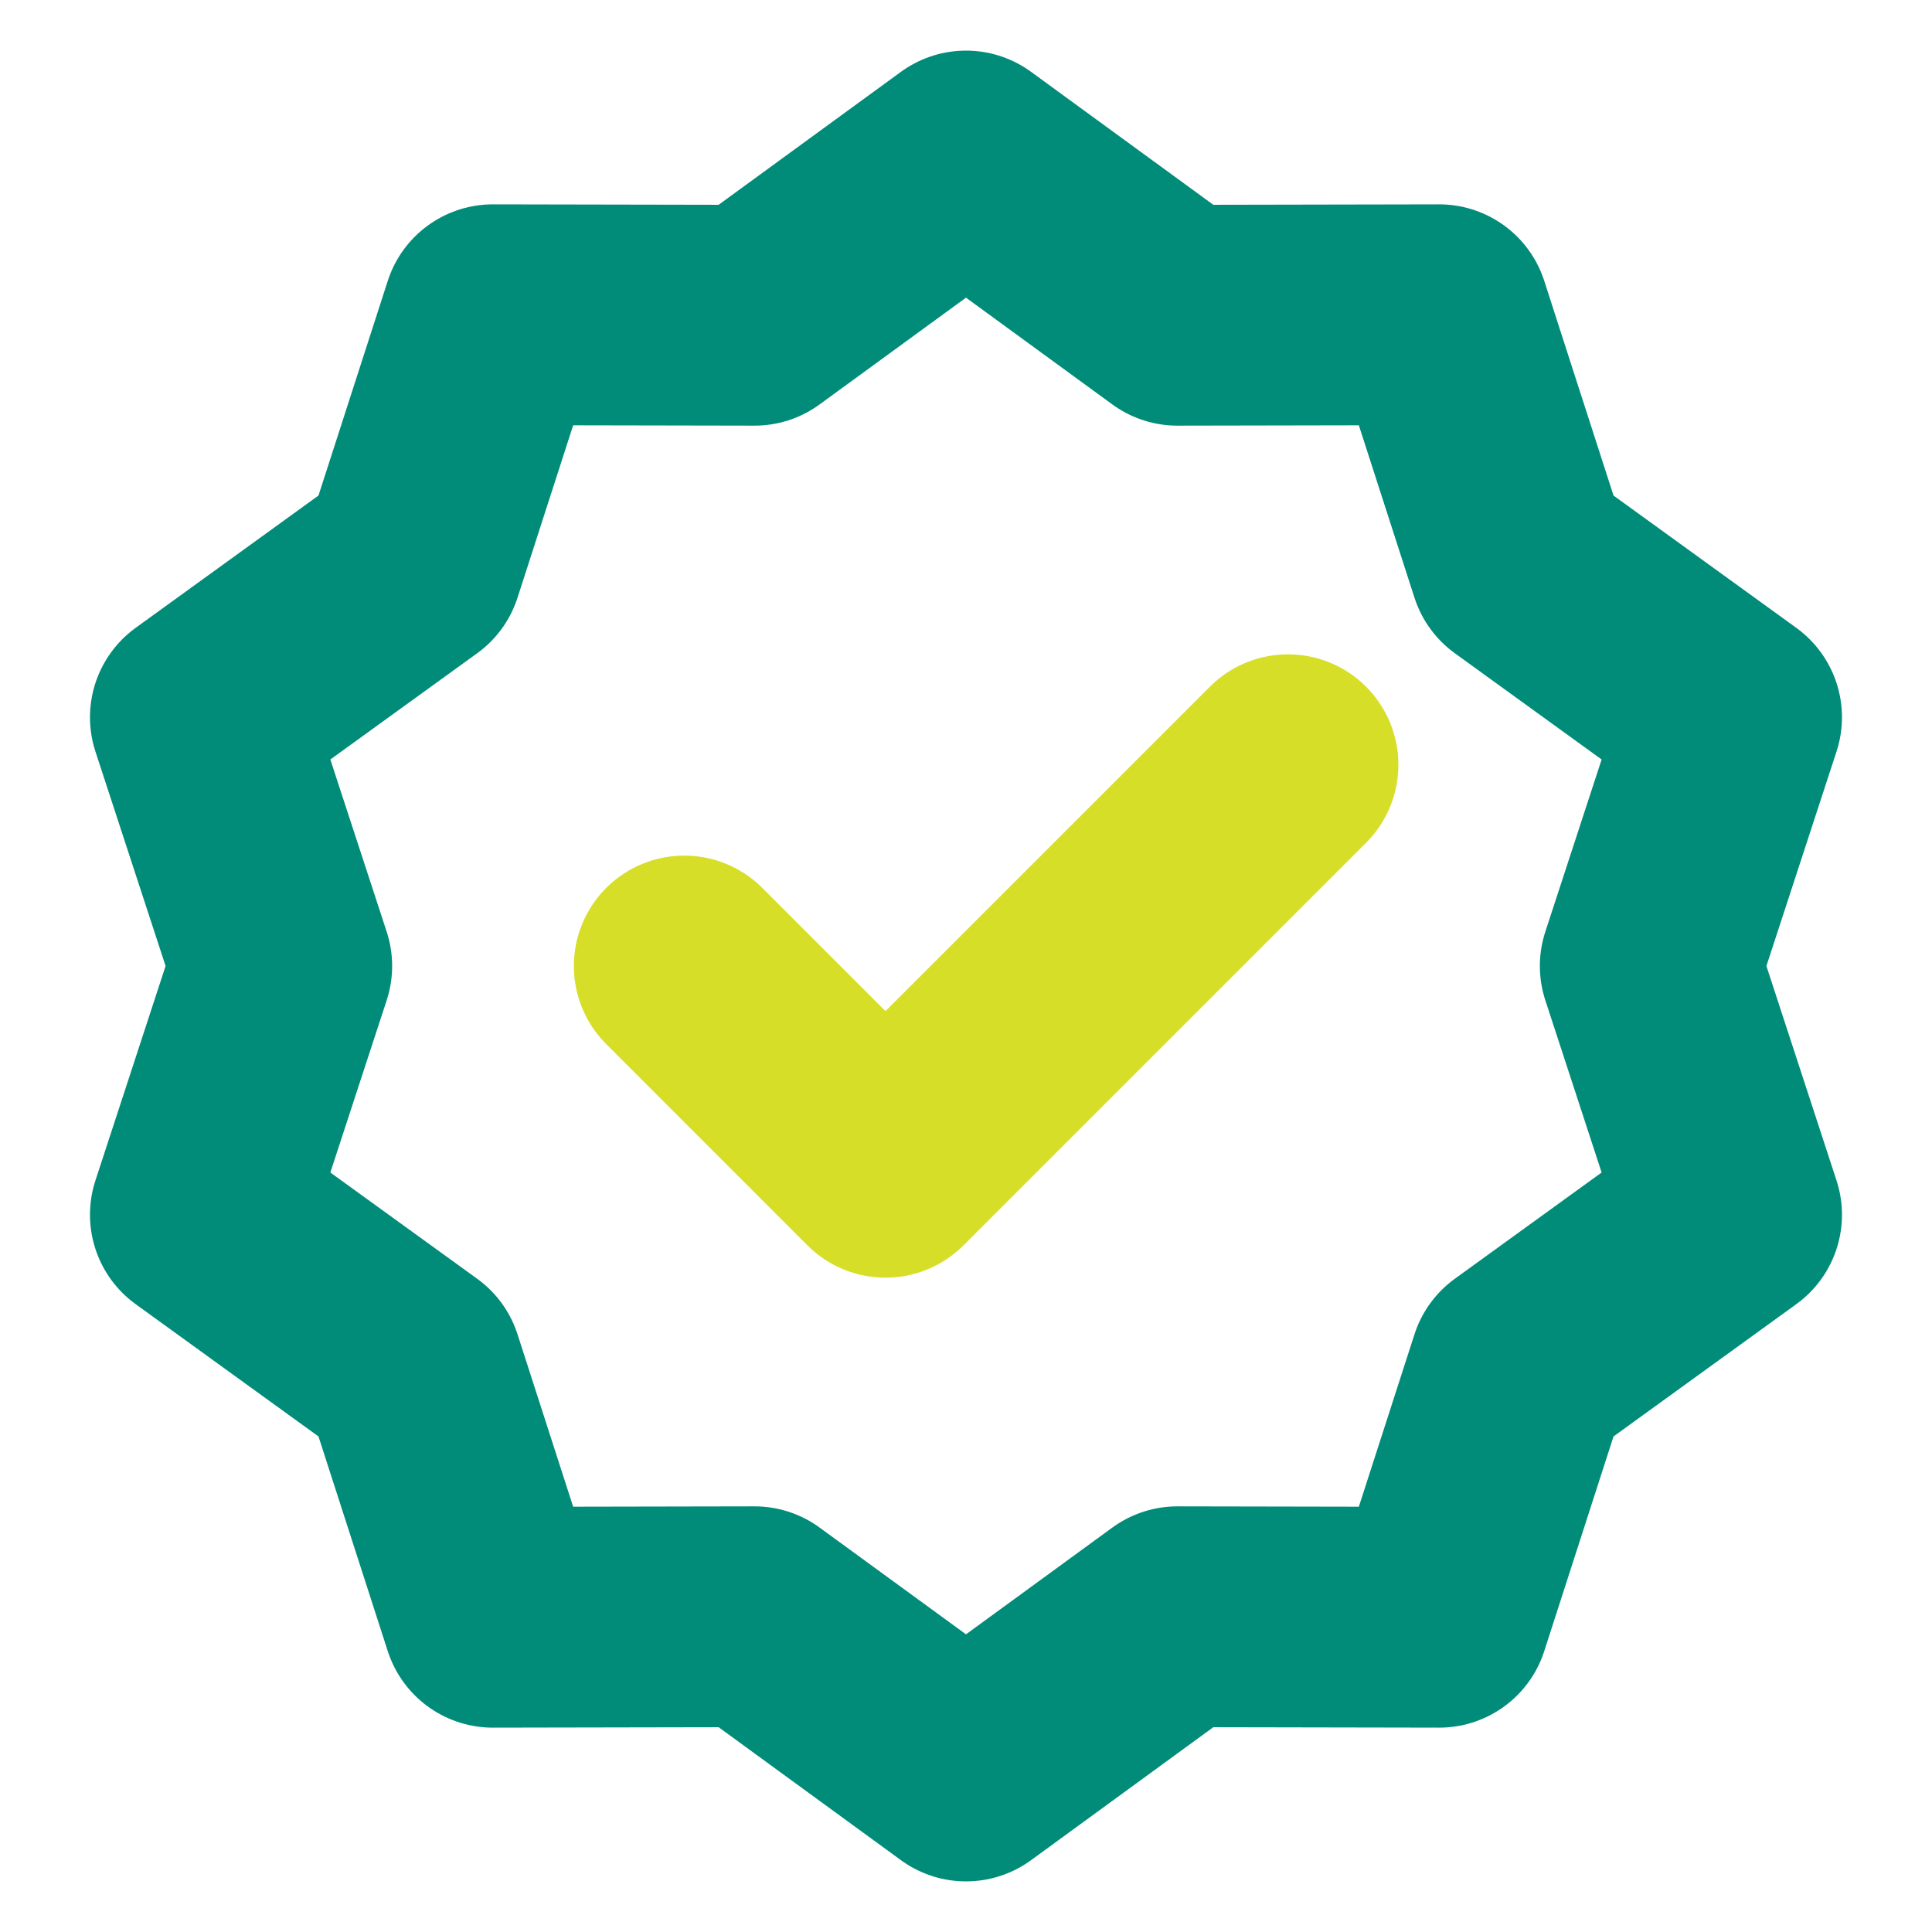
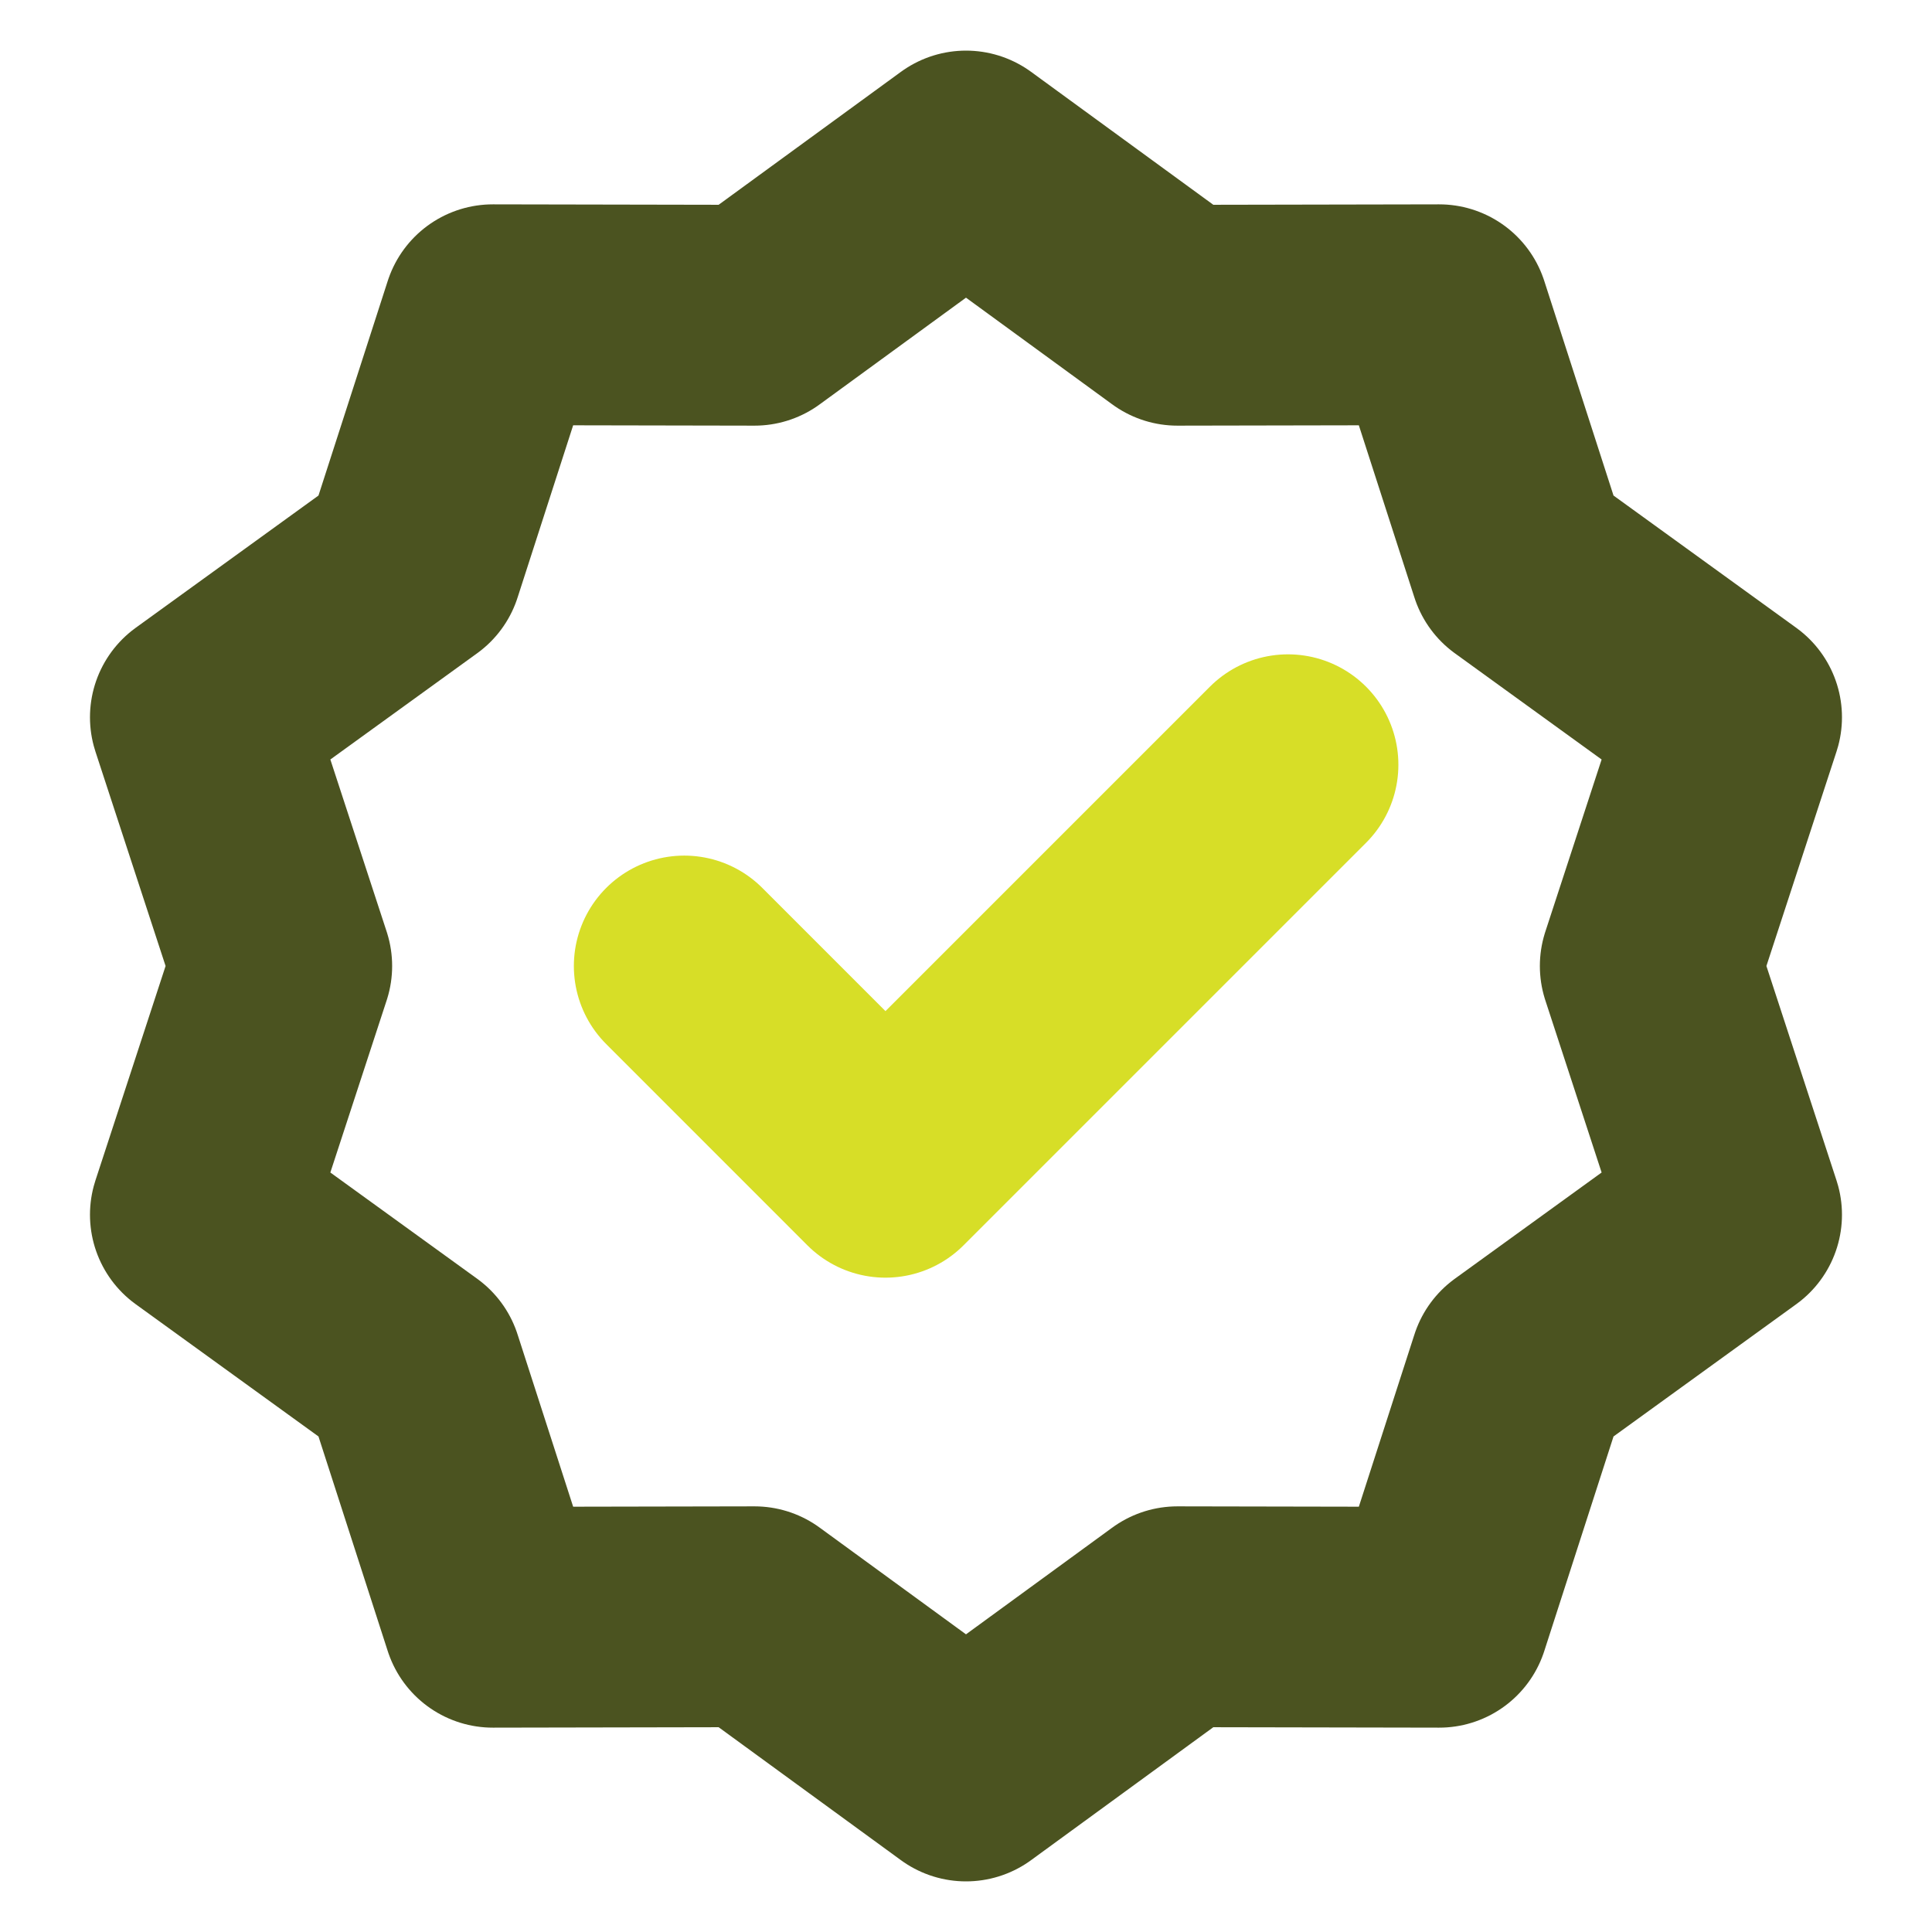
<svg xmlns="http://www.w3.org/2000/svg" width="35" height="35" viewBox="0 0 35 35" fill="none">
-   <path d="M17.5 2.917L21.33 5.711L26.072 5.702L27.528 10.214L31.369 12.994L29.896 17.5L31.369 22.006L27.528 24.786L26.072 29.298L21.33 29.289L17.5 32.083L13.669 29.289L8.928 29.298L7.472 24.786L3.63 22.006L5.104 17.5L3.63 12.994L7.472 10.214L8.928 5.702L13.669 5.711L17.5 2.917Z" stroke="#018C79" stroke-width="4" stroke-linecap="round" stroke-linejoin="round" />
+   <path d="M17.5 2.917L21.33 5.711L26.072 5.702L27.528 10.214L31.369 12.994L29.896 17.5L31.369 22.006L27.528 24.786L26.072 29.298L21.33 29.289L17.5 32.083L13.669 29.289L8.928 29.298L7.472 24.786L3.63 22.006L5.104 17.5L3.63 12.994L7.472 10.214L8.928 5.702L13.669 5.711L17.5 2.917Z" stroke="#4b5320" stroke-width="4" stroke-linecap="round" stroke-linejoin="round" />
  <path d="M12.396 17.5L16.041 21.146L23.333 13.854" stroke="#D7DE27" stroke-width="4" stroke-linecap="round" stroke-linejoin="round" />
</svg>
